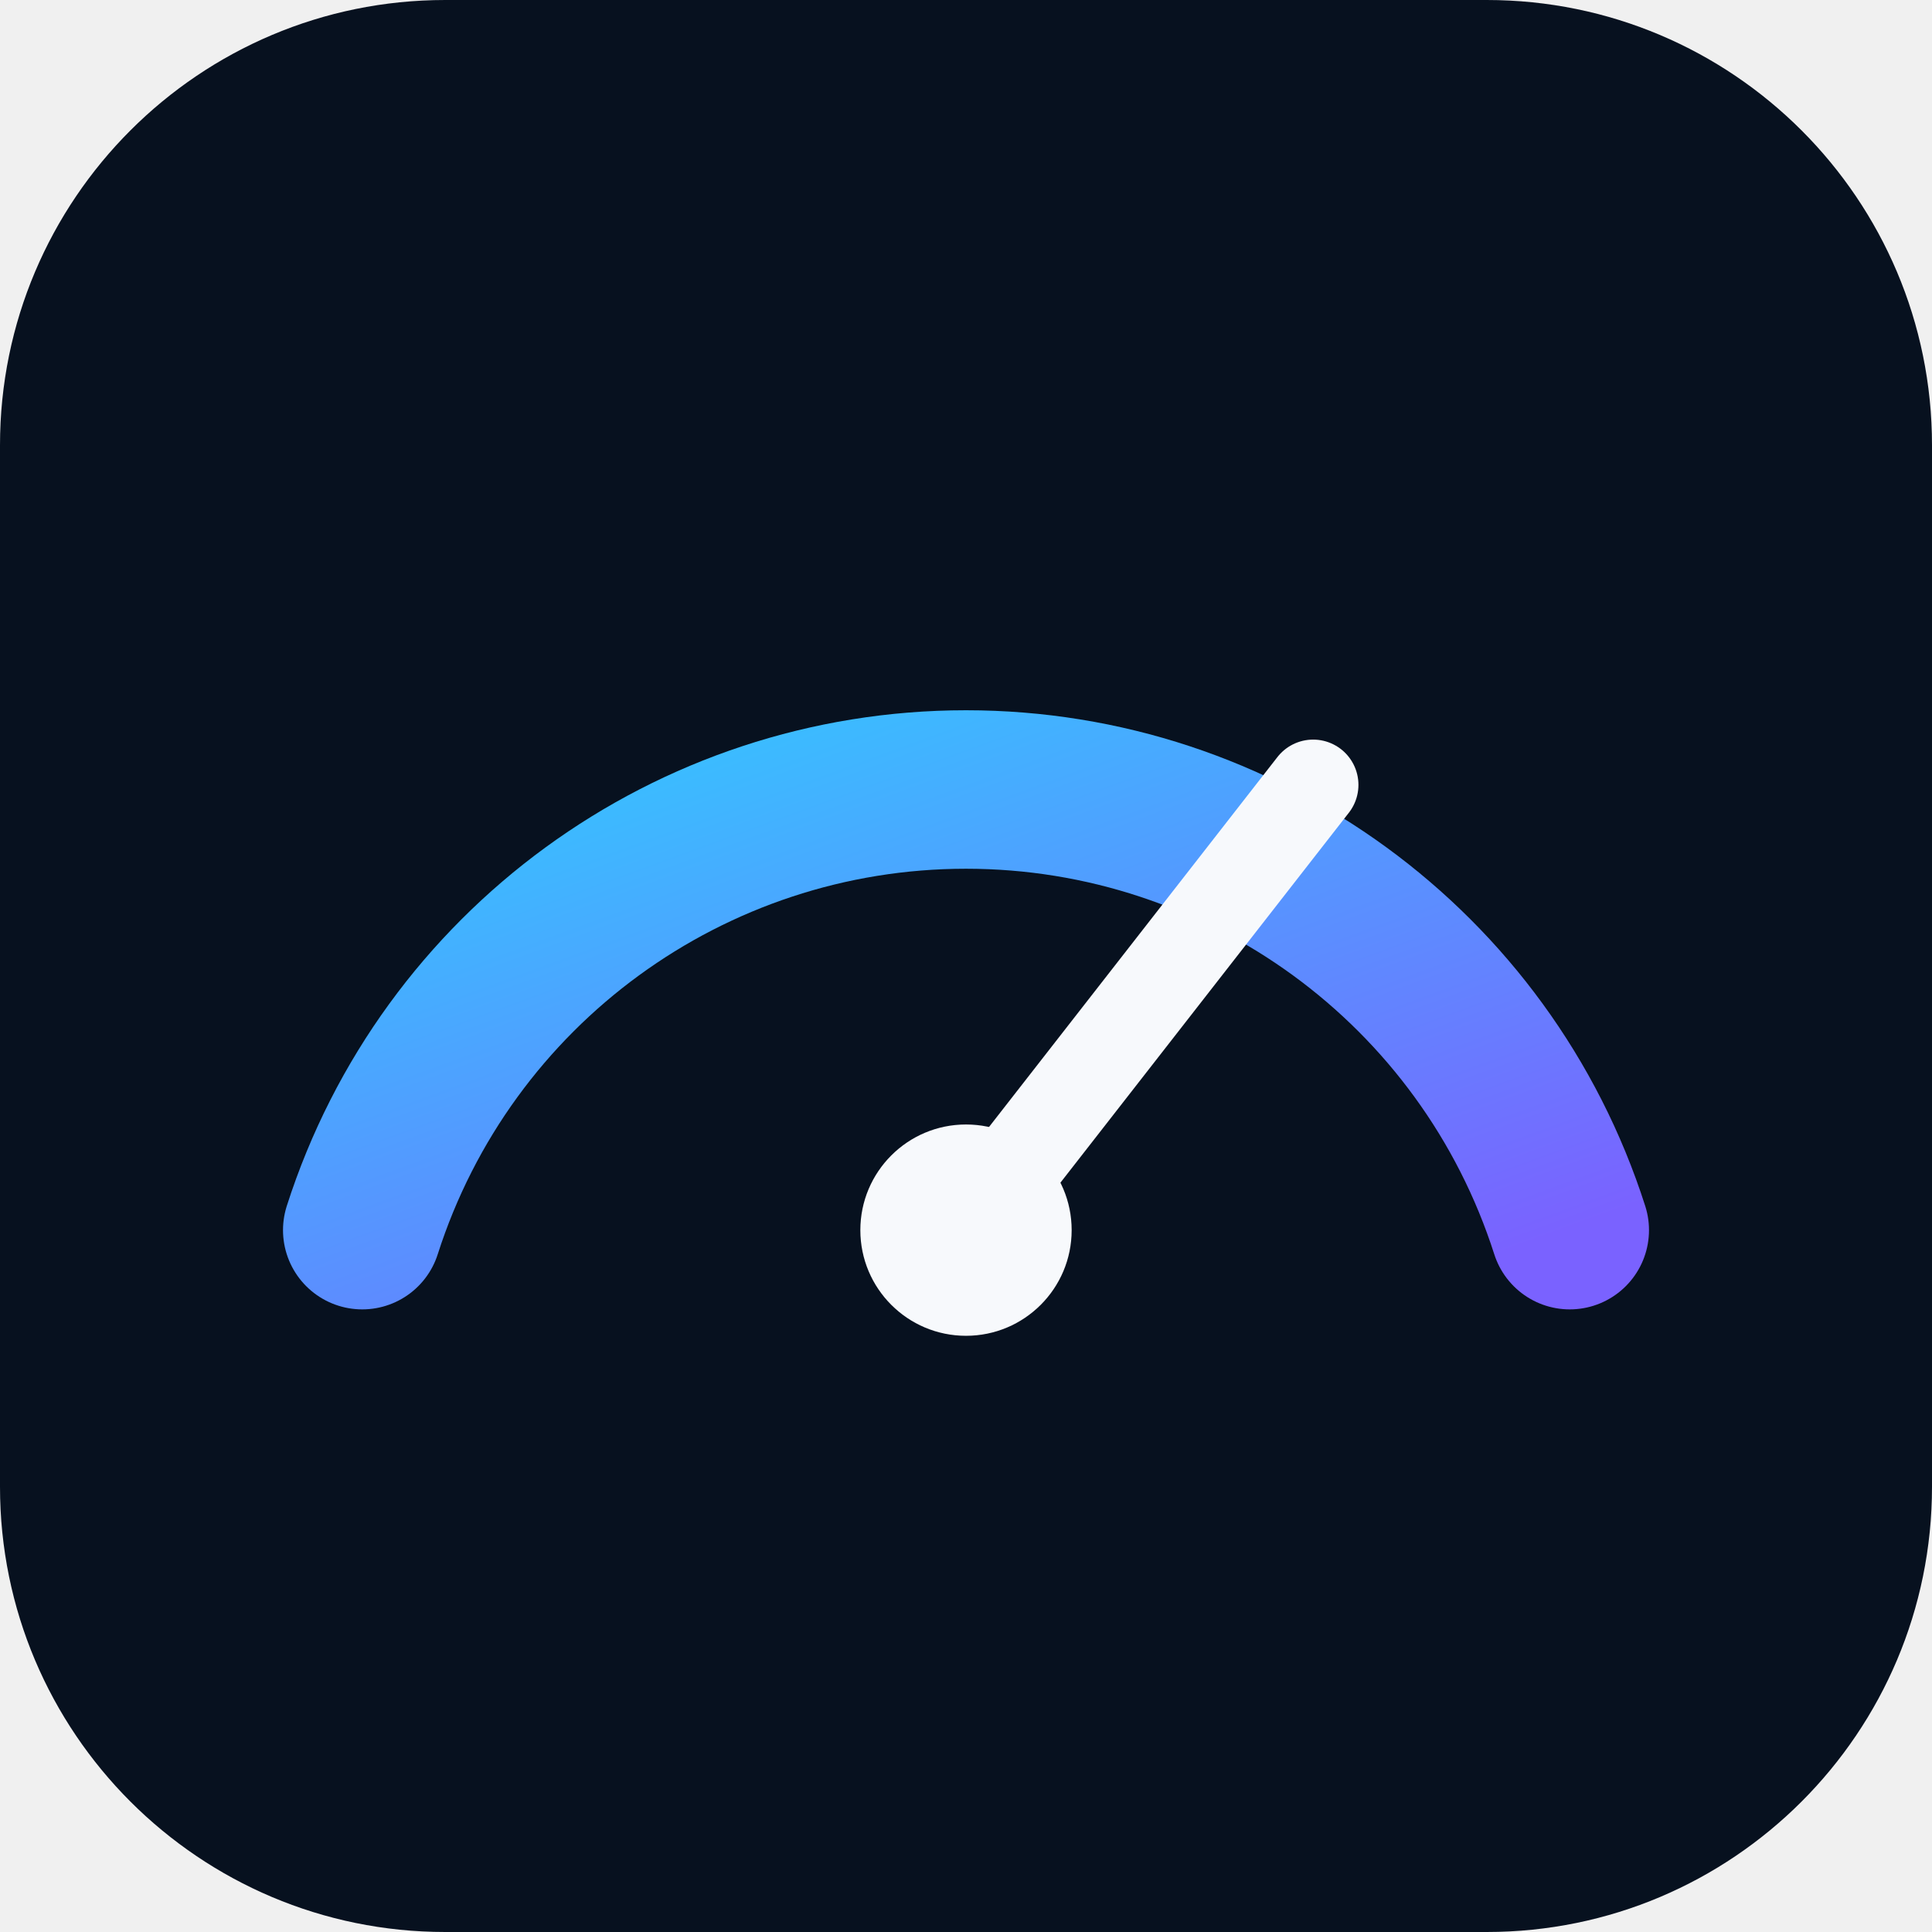
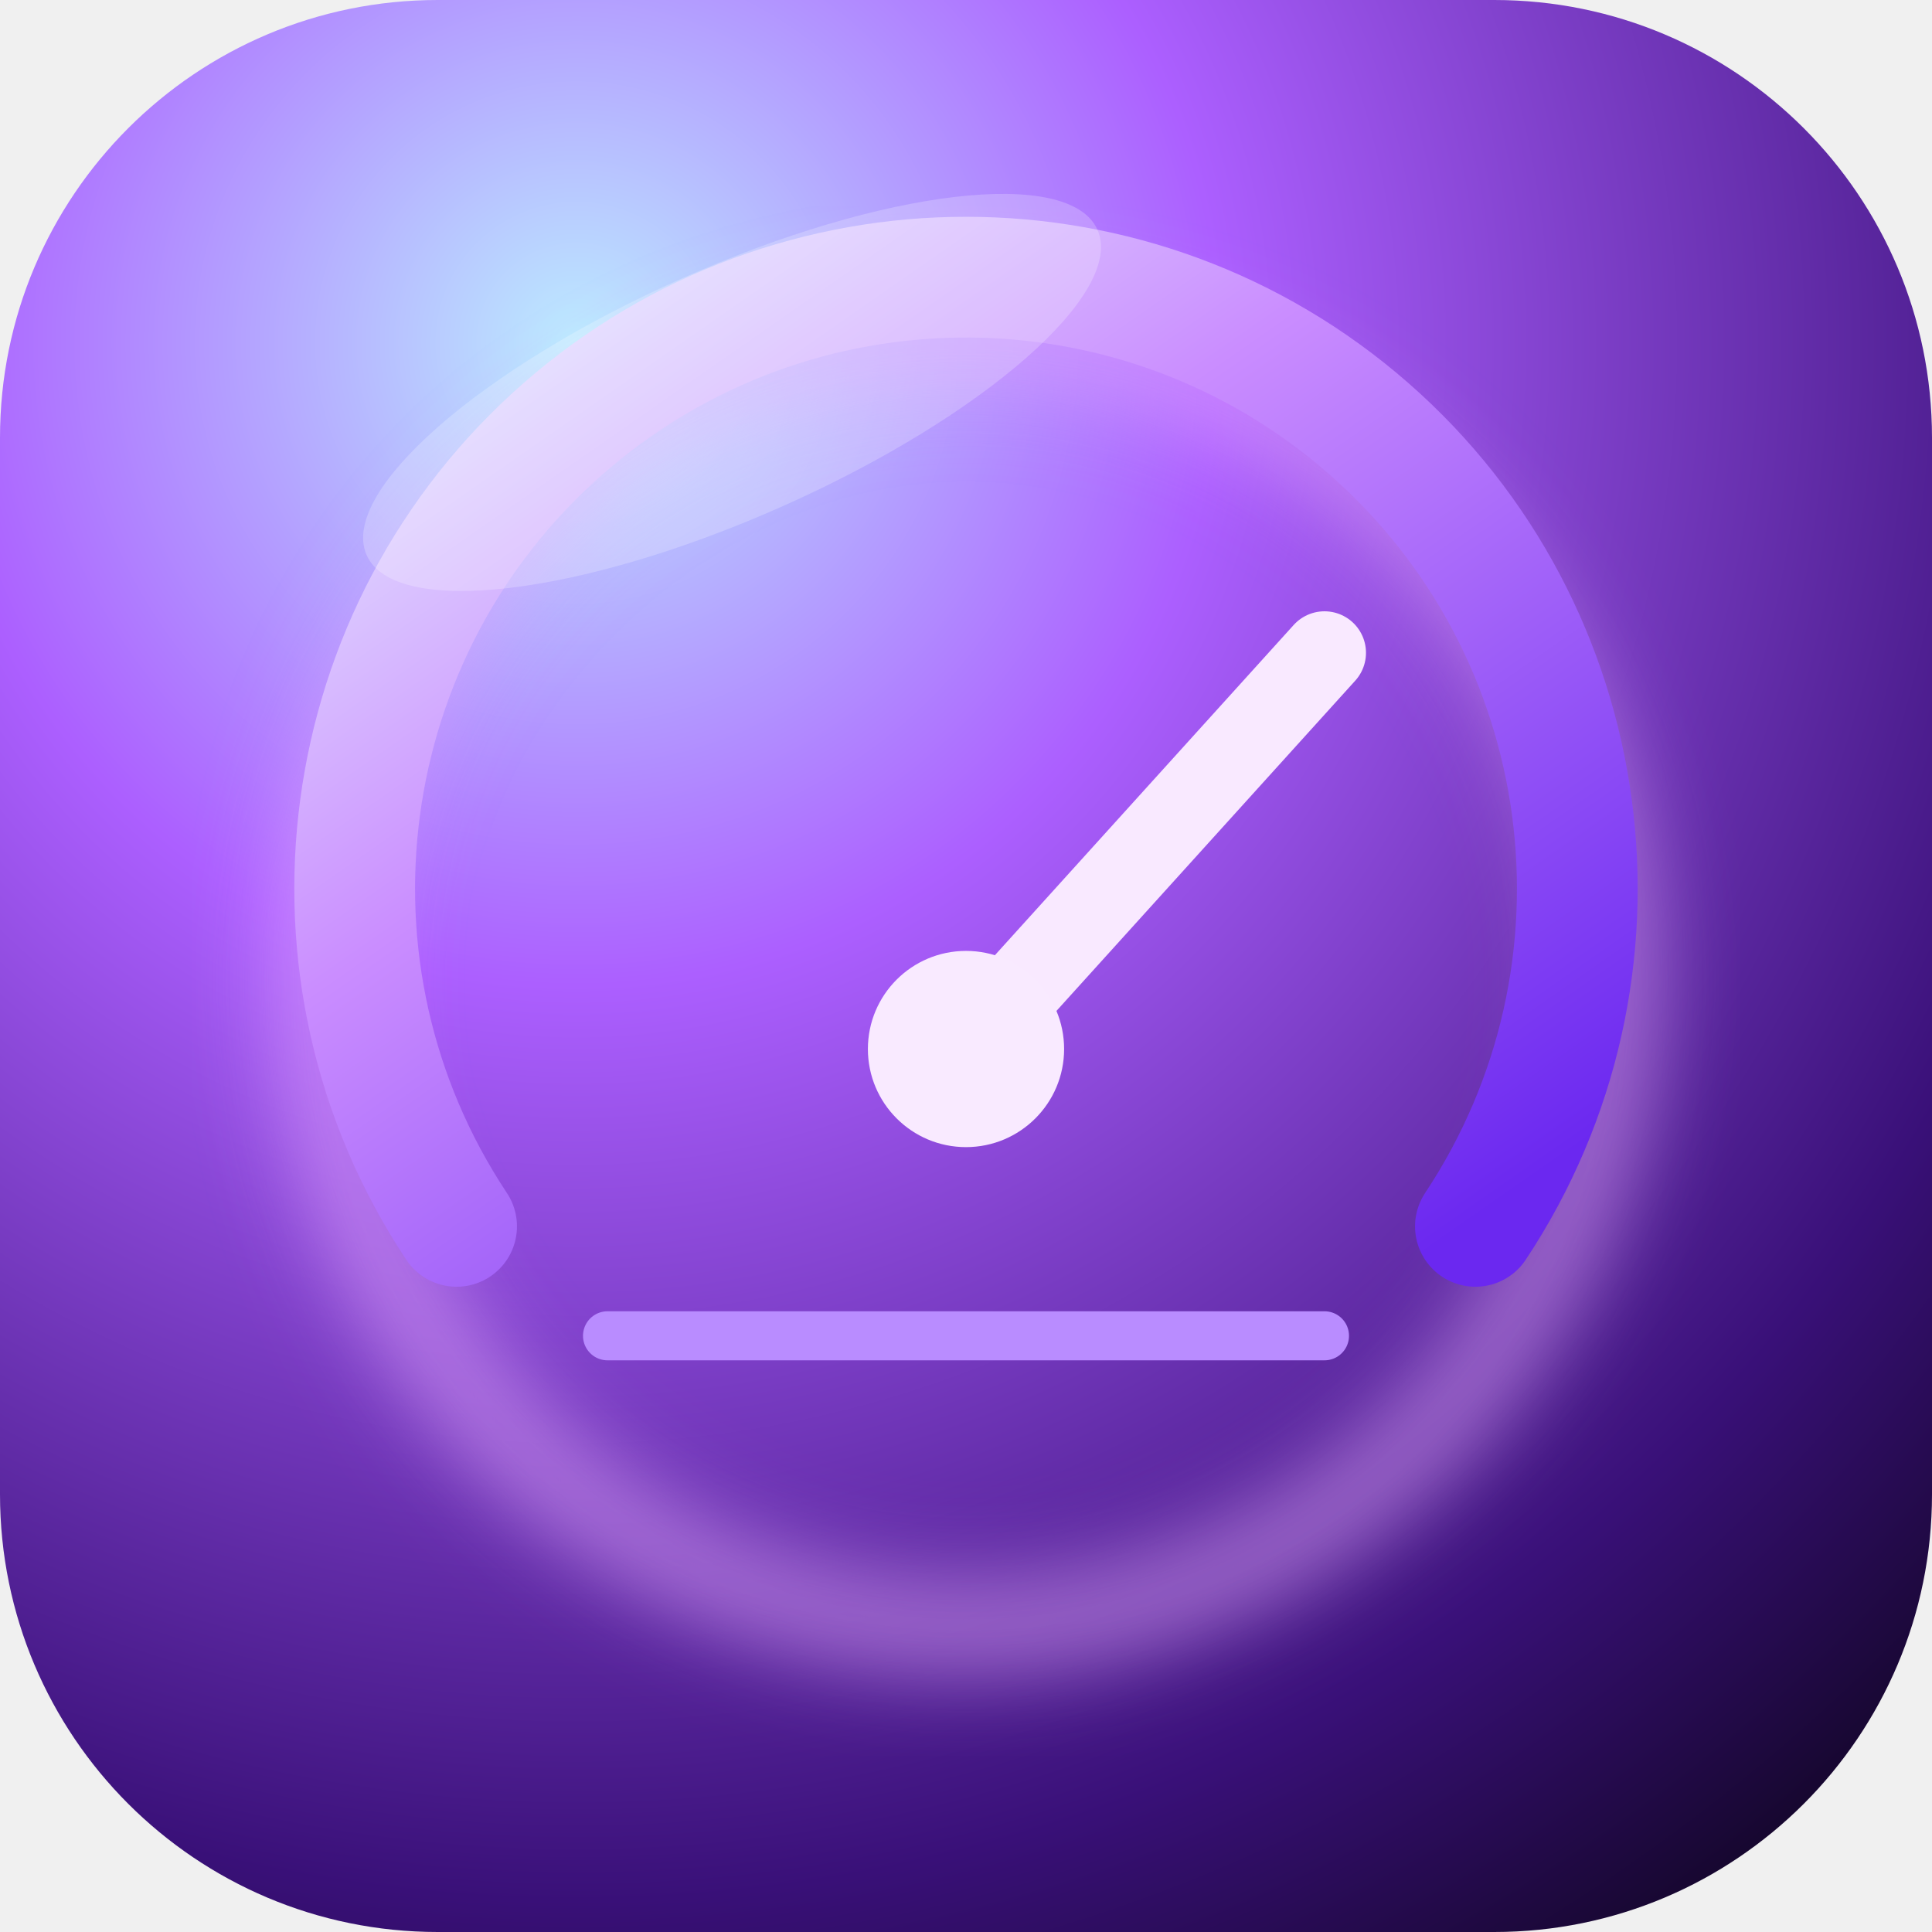
- <svg xmlns="http://www.w3.org/2000/svg" width="512" height="512" viewBox="0 0 512 512">
+ <svg xmlns="http://www.w3.org/2000/svg" viewBox="0 0 512 512">
  <defs>
-     <linearGradient id="g" x1="0" y1="0" x2="1" y2="1">
-       <stop stop-color="#34c6ff" />
-       <stop offset="1" stop-color="#7a62ff" />
+     <radialGradient id="b" cx=".3" cy=".18" r="1">
+       <stop stop-color="#bceaff" />
+       <stop offset=".33" stop-color="#ac5fff" />
+       <stop offset=".8" stop-color="#391078" />
+       <stop offset="1" stop-color="#130628" />
+     </radialGradient>
+     <linearGradient id="r" x2=".9" y2="1">
+       <stop stop-color="#e9f8ff" />
+       <stop offset=".4" stop-color="#ca8dff" />
+       <stop offset="1" stop-color="#6b28f0" />
    </linearGradient>
+     <filter id="g">
+       <feGaussianBlur stdDeviation="12" />
+     </filter>
  </defs>
-   <rect width="512" height="512" rx="118" fill="#07111f" />
-   <path d="M96 326a168 168 0 01320 0" fill="none" stroke="url(#g)" stroke-width="42" stroke-linecap="round" />
-   <circle cx="256" cy="326" r="28" fill="#f7f9fc" />
-   <path d="M256 326l92-118" stroke="#f7f9fc" stroke-width="24" stroke-linecap="round" />
+   <rect width="512" height="512" rx="116" fill="url(#b)" />
+   <circle cx="256" cy="260" r="171" fill="none" stroke="#e3a8ff" stroke-width="19" opacity=".7" filter="url(#g)" />
+   <path d="M121 325a162 162 0 1 1 270 0" fill="none" stroke="url(#r)" stroke-width="32" stroke-linecap="round" />
+   <path d="M256 278l95-105" stroke="#f9e9ff" stroke-width="22" stroke-linecap="round" />
+   <circle cx="256" cy="278" r="26" fill="#f9eaff" />
+   <path d="M161 354h190" stroke="#b98cff" stroke-width="13" stroke-linecap="round" />
+   <ellipse cx="194" cy="104" rx="106" ry="33" fill="#fff" opacity=".22" transform="rotate(-24 194 104)" />
</svg>
